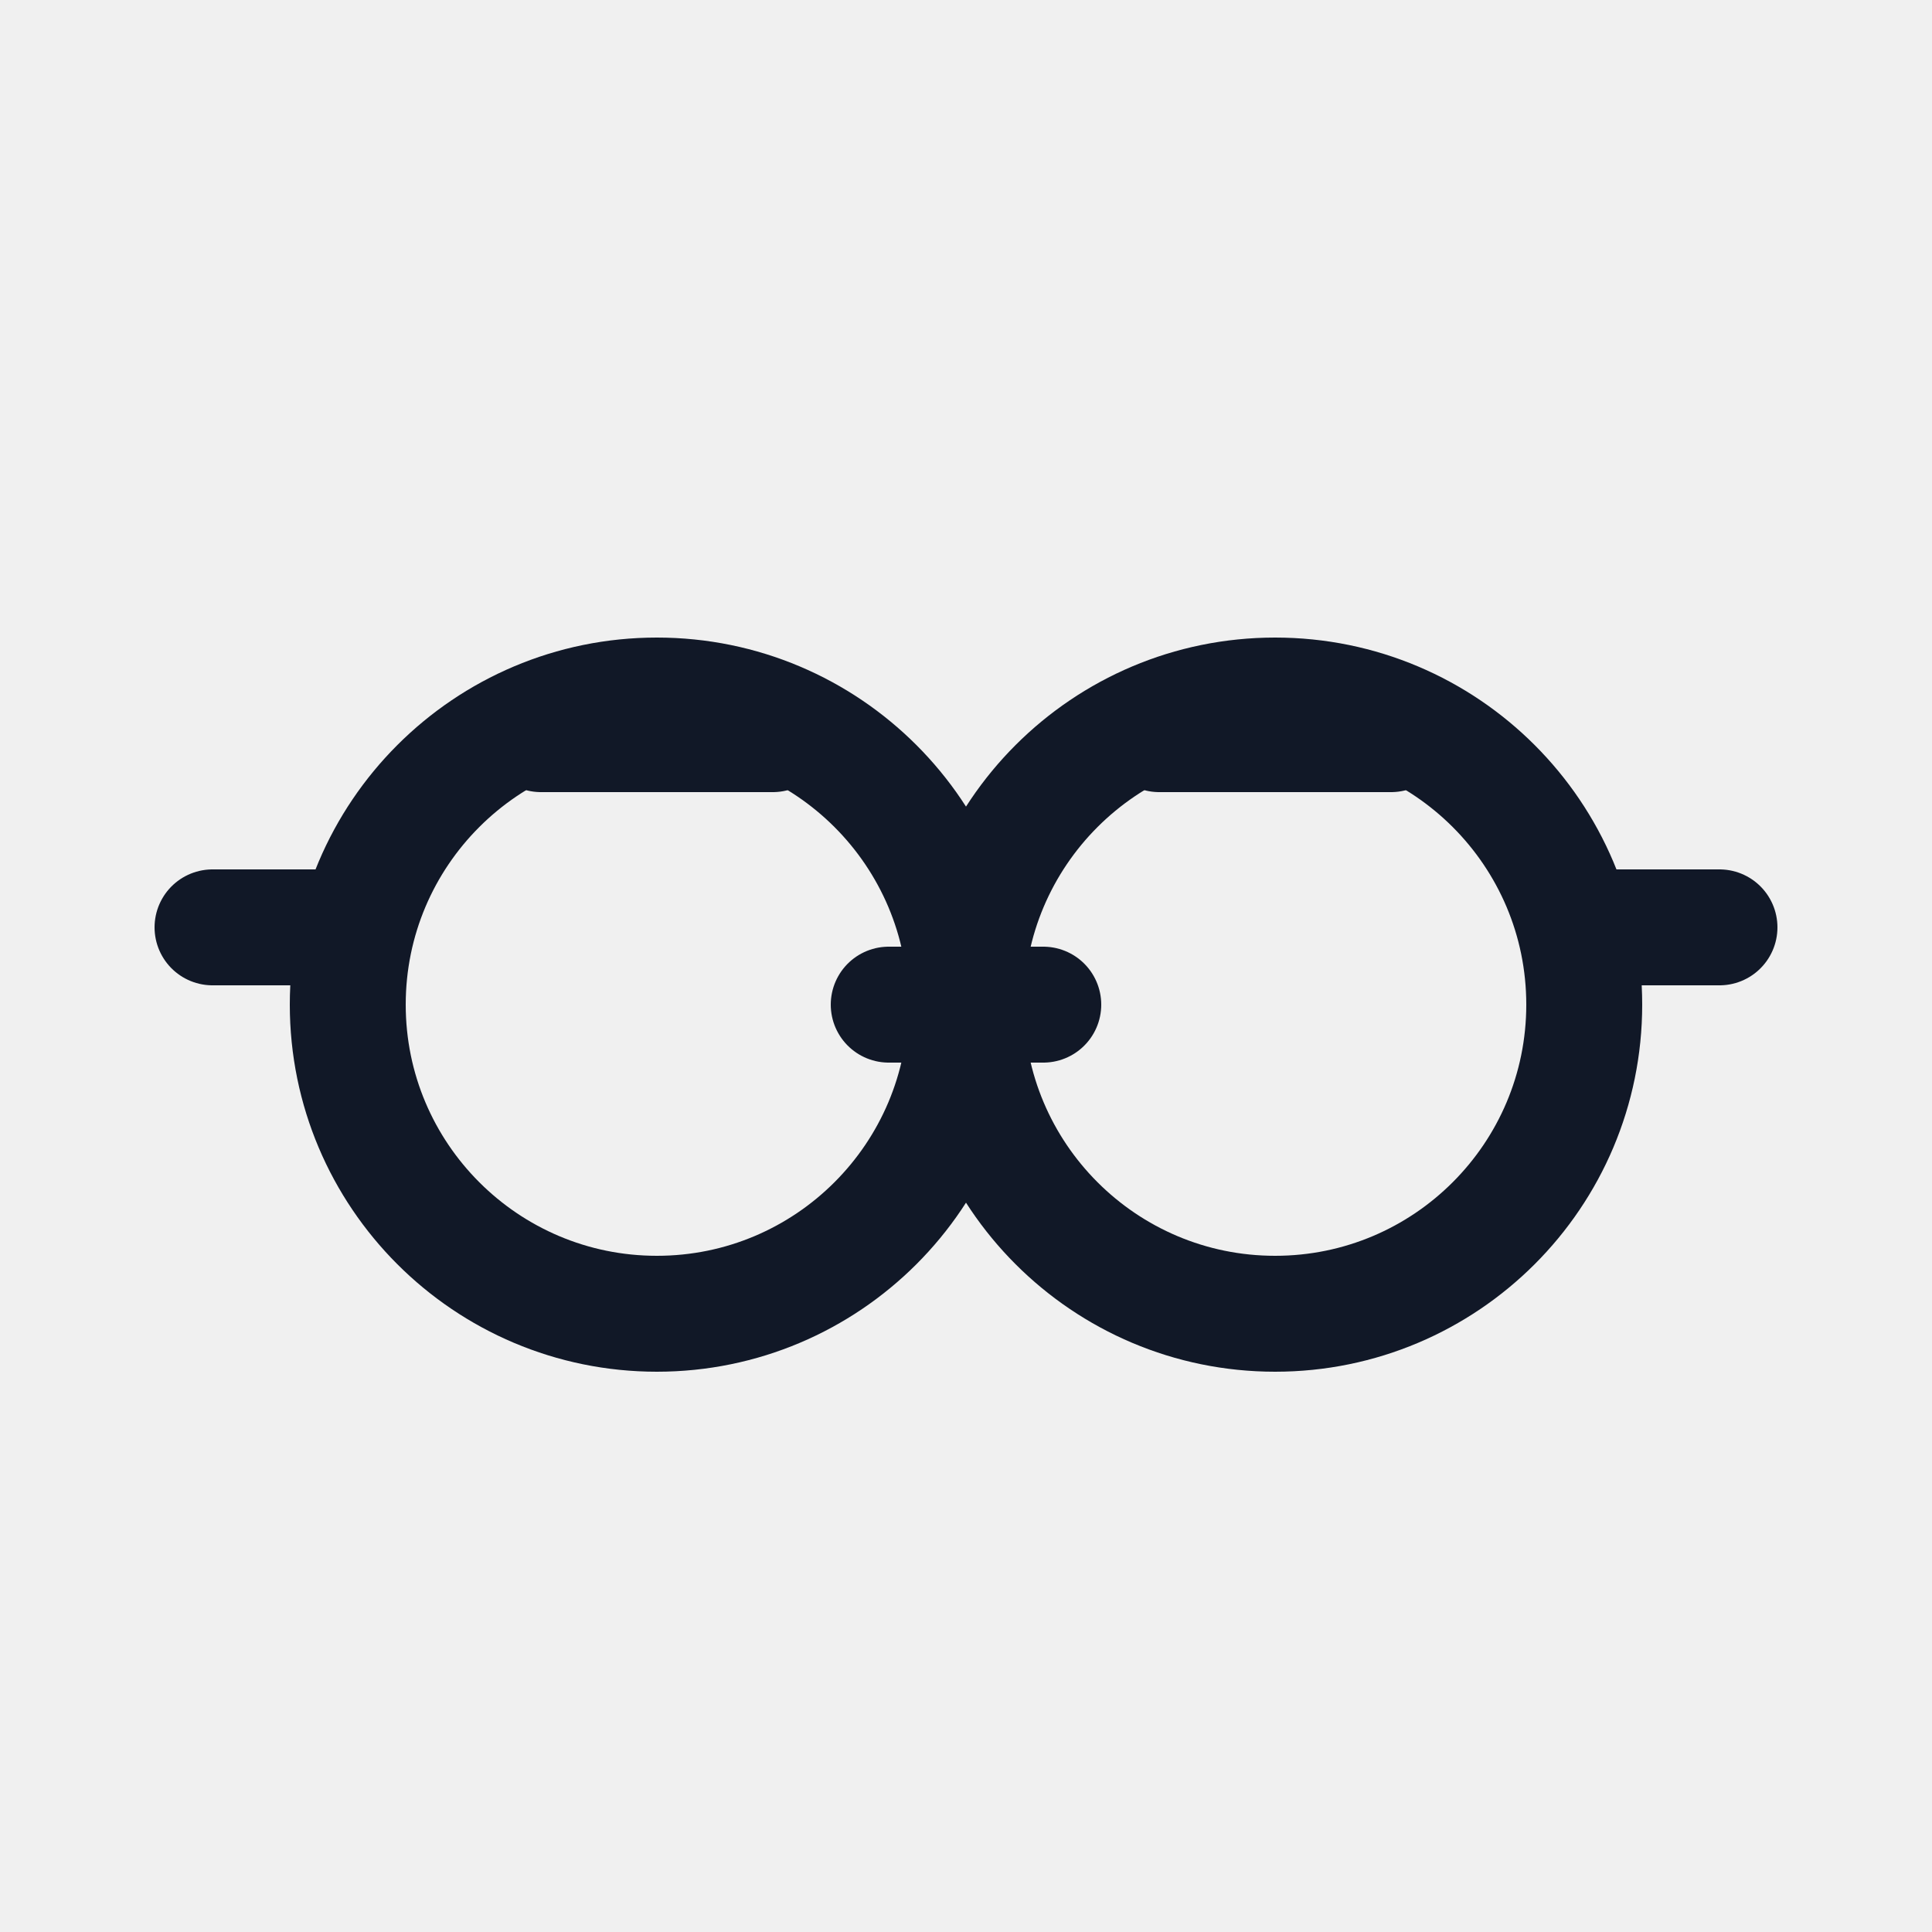
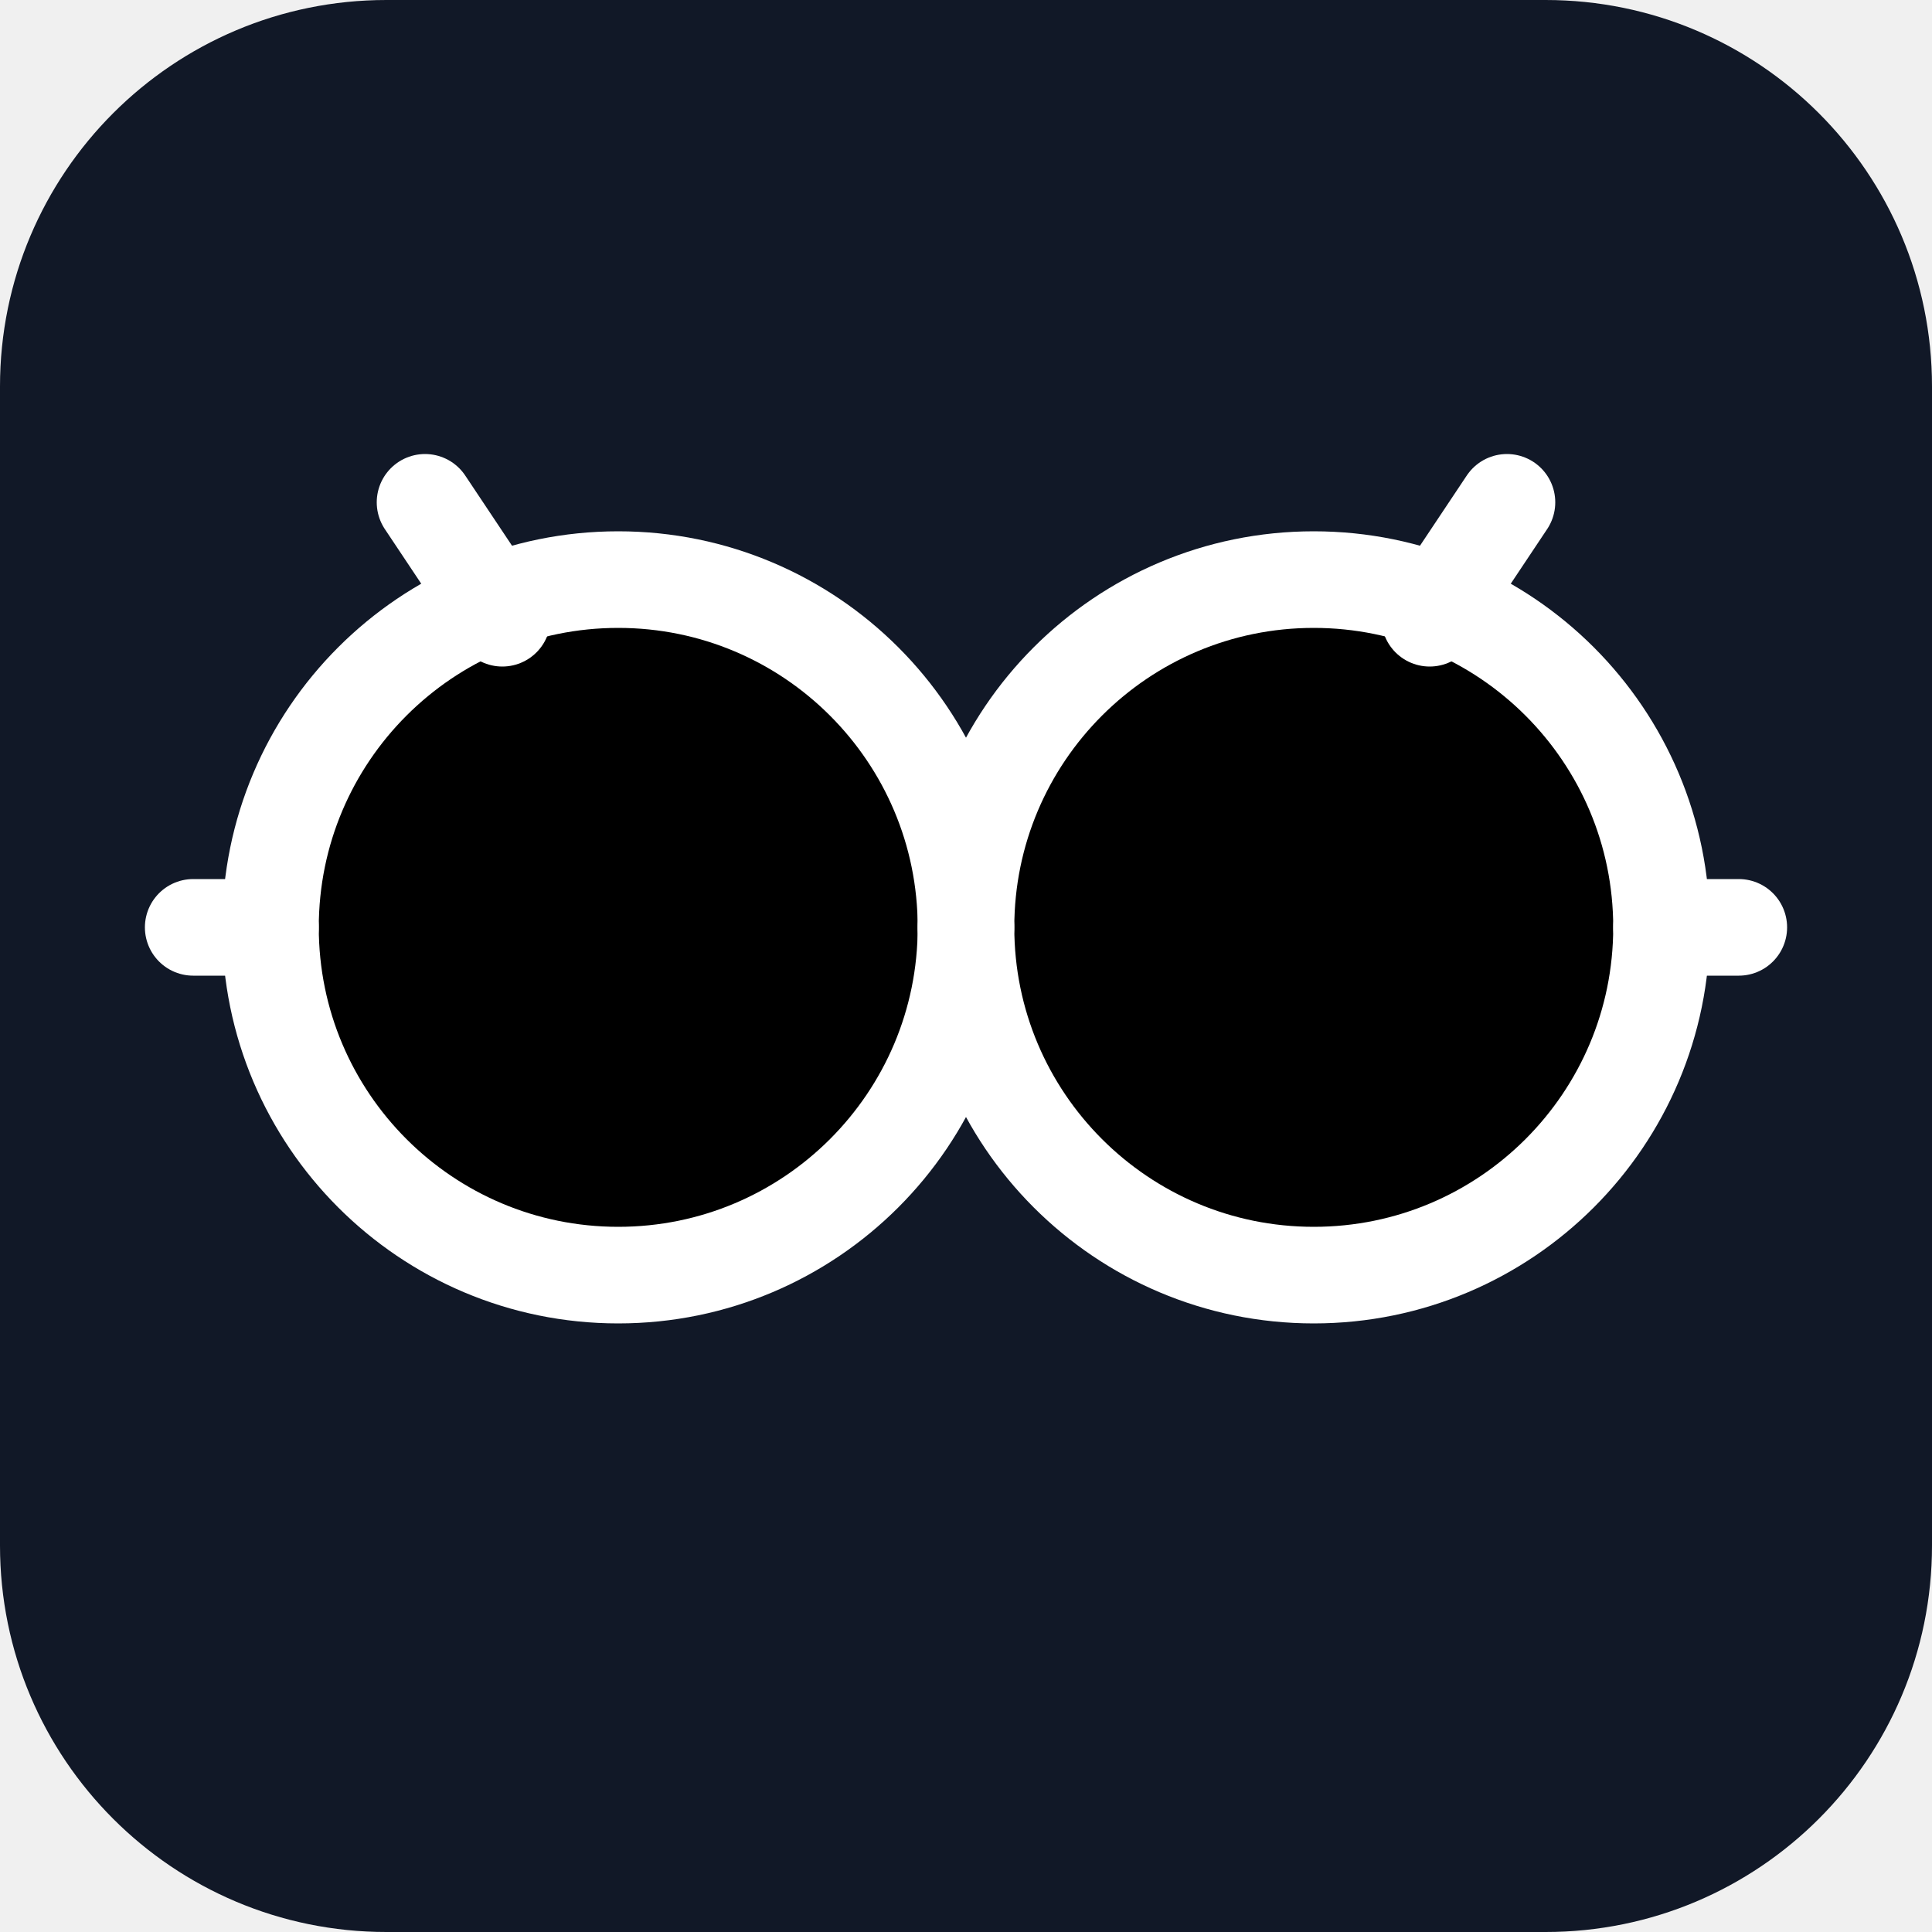
- <svg xmlns="http://www.w3.org/2000/svg" viewBox="0 0 100 100" fill="none">
-   <g stroke="#111827" stroke-width="6" stroke-linecap="round" stroke-linejoin="round">
-     <circle cx="34" cy="52" r="16" />
-     <circle cx="66" cy="52" r="16" />
-     <path d="M50 52h0" />
-     <path d="M46 52h8" />
-     <path d="M18 48h-7" />
-     <path d="M82 48h7" />
-     <path d="M28 38h12" />
-     <path d="M60 38h12" />
+ <svg xmlns="http://www.w3.org/2000/svg" viewBox="0 0 100 100">
+   <rect width="100" height="100" rx="20" fill="#111827" />
+   <g stroke="white" stroke-width="5" stroke-linecap="round" stroke-linejoin="round">
+     <circle cx="32" cy="48" r="18" />
+     <circle cx="68" cy="48" r="18" />
+     <path d="M50 48 H50" />
+     <path d="M10 48 H14" />
+     <path d="M26 32 L22 26" />
+     <path d="M90 48 H86" />
+     <path d="M74 32 L78 26" />
  </g>
</svg>
